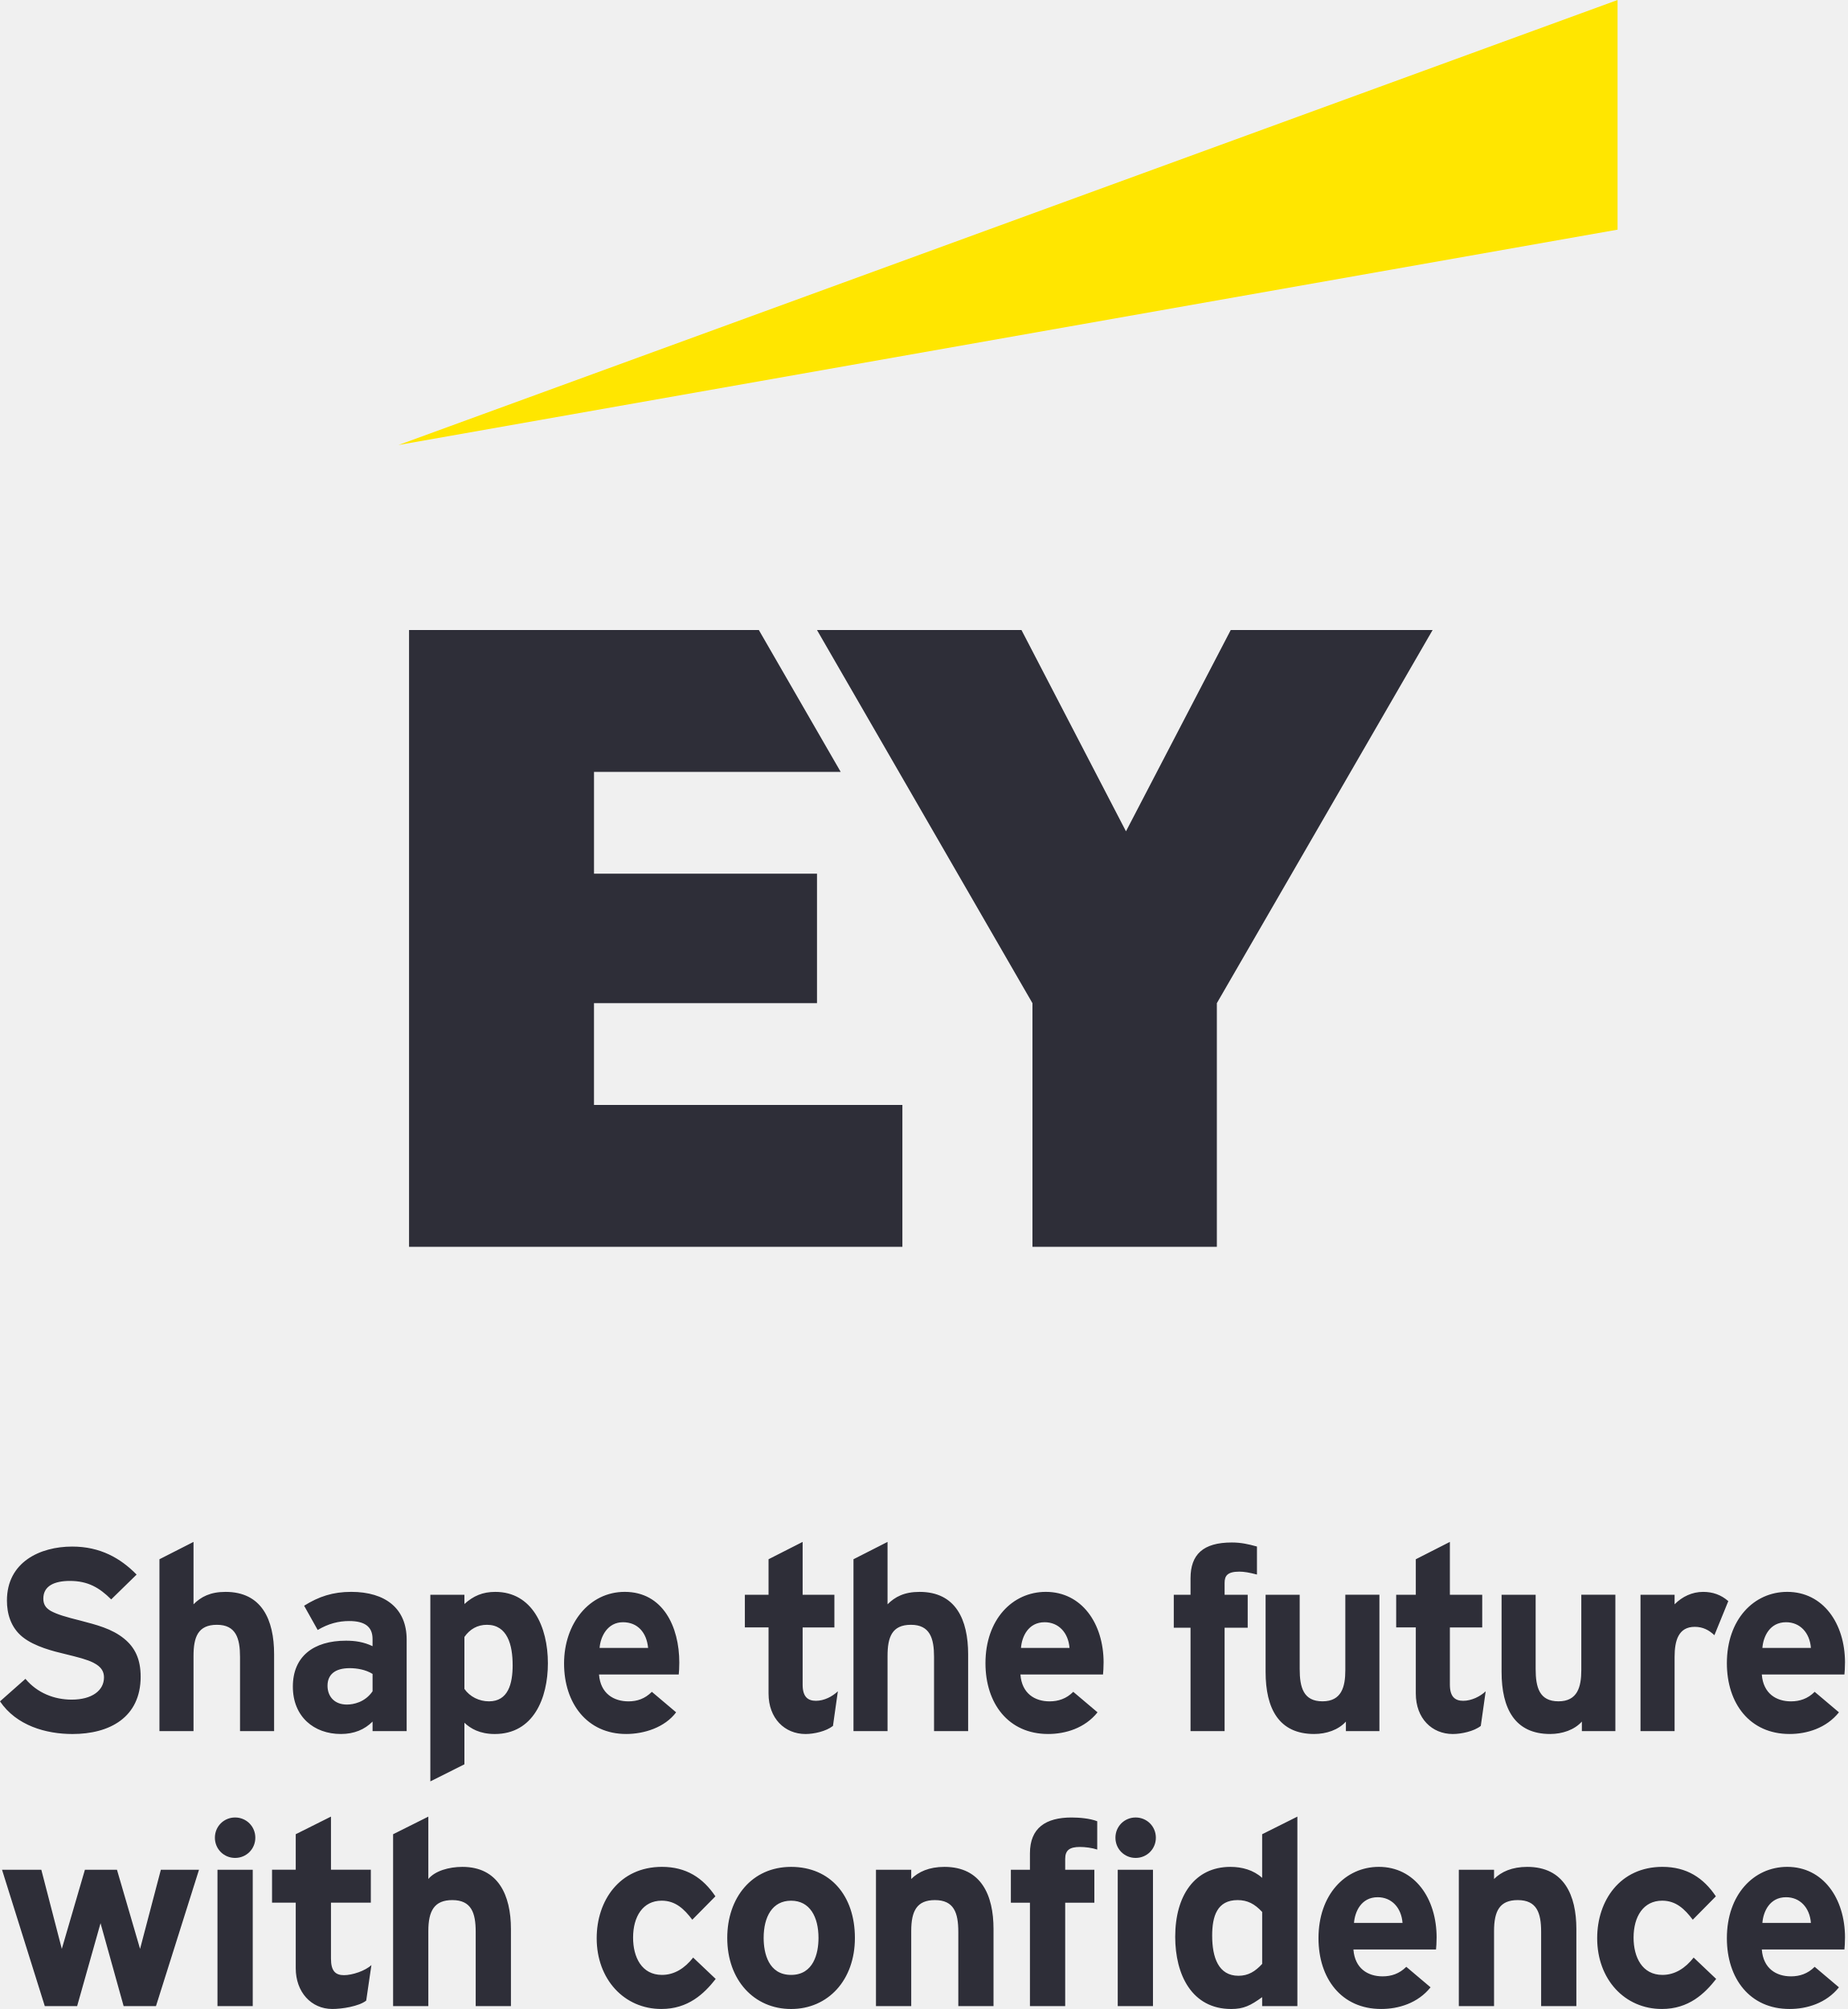
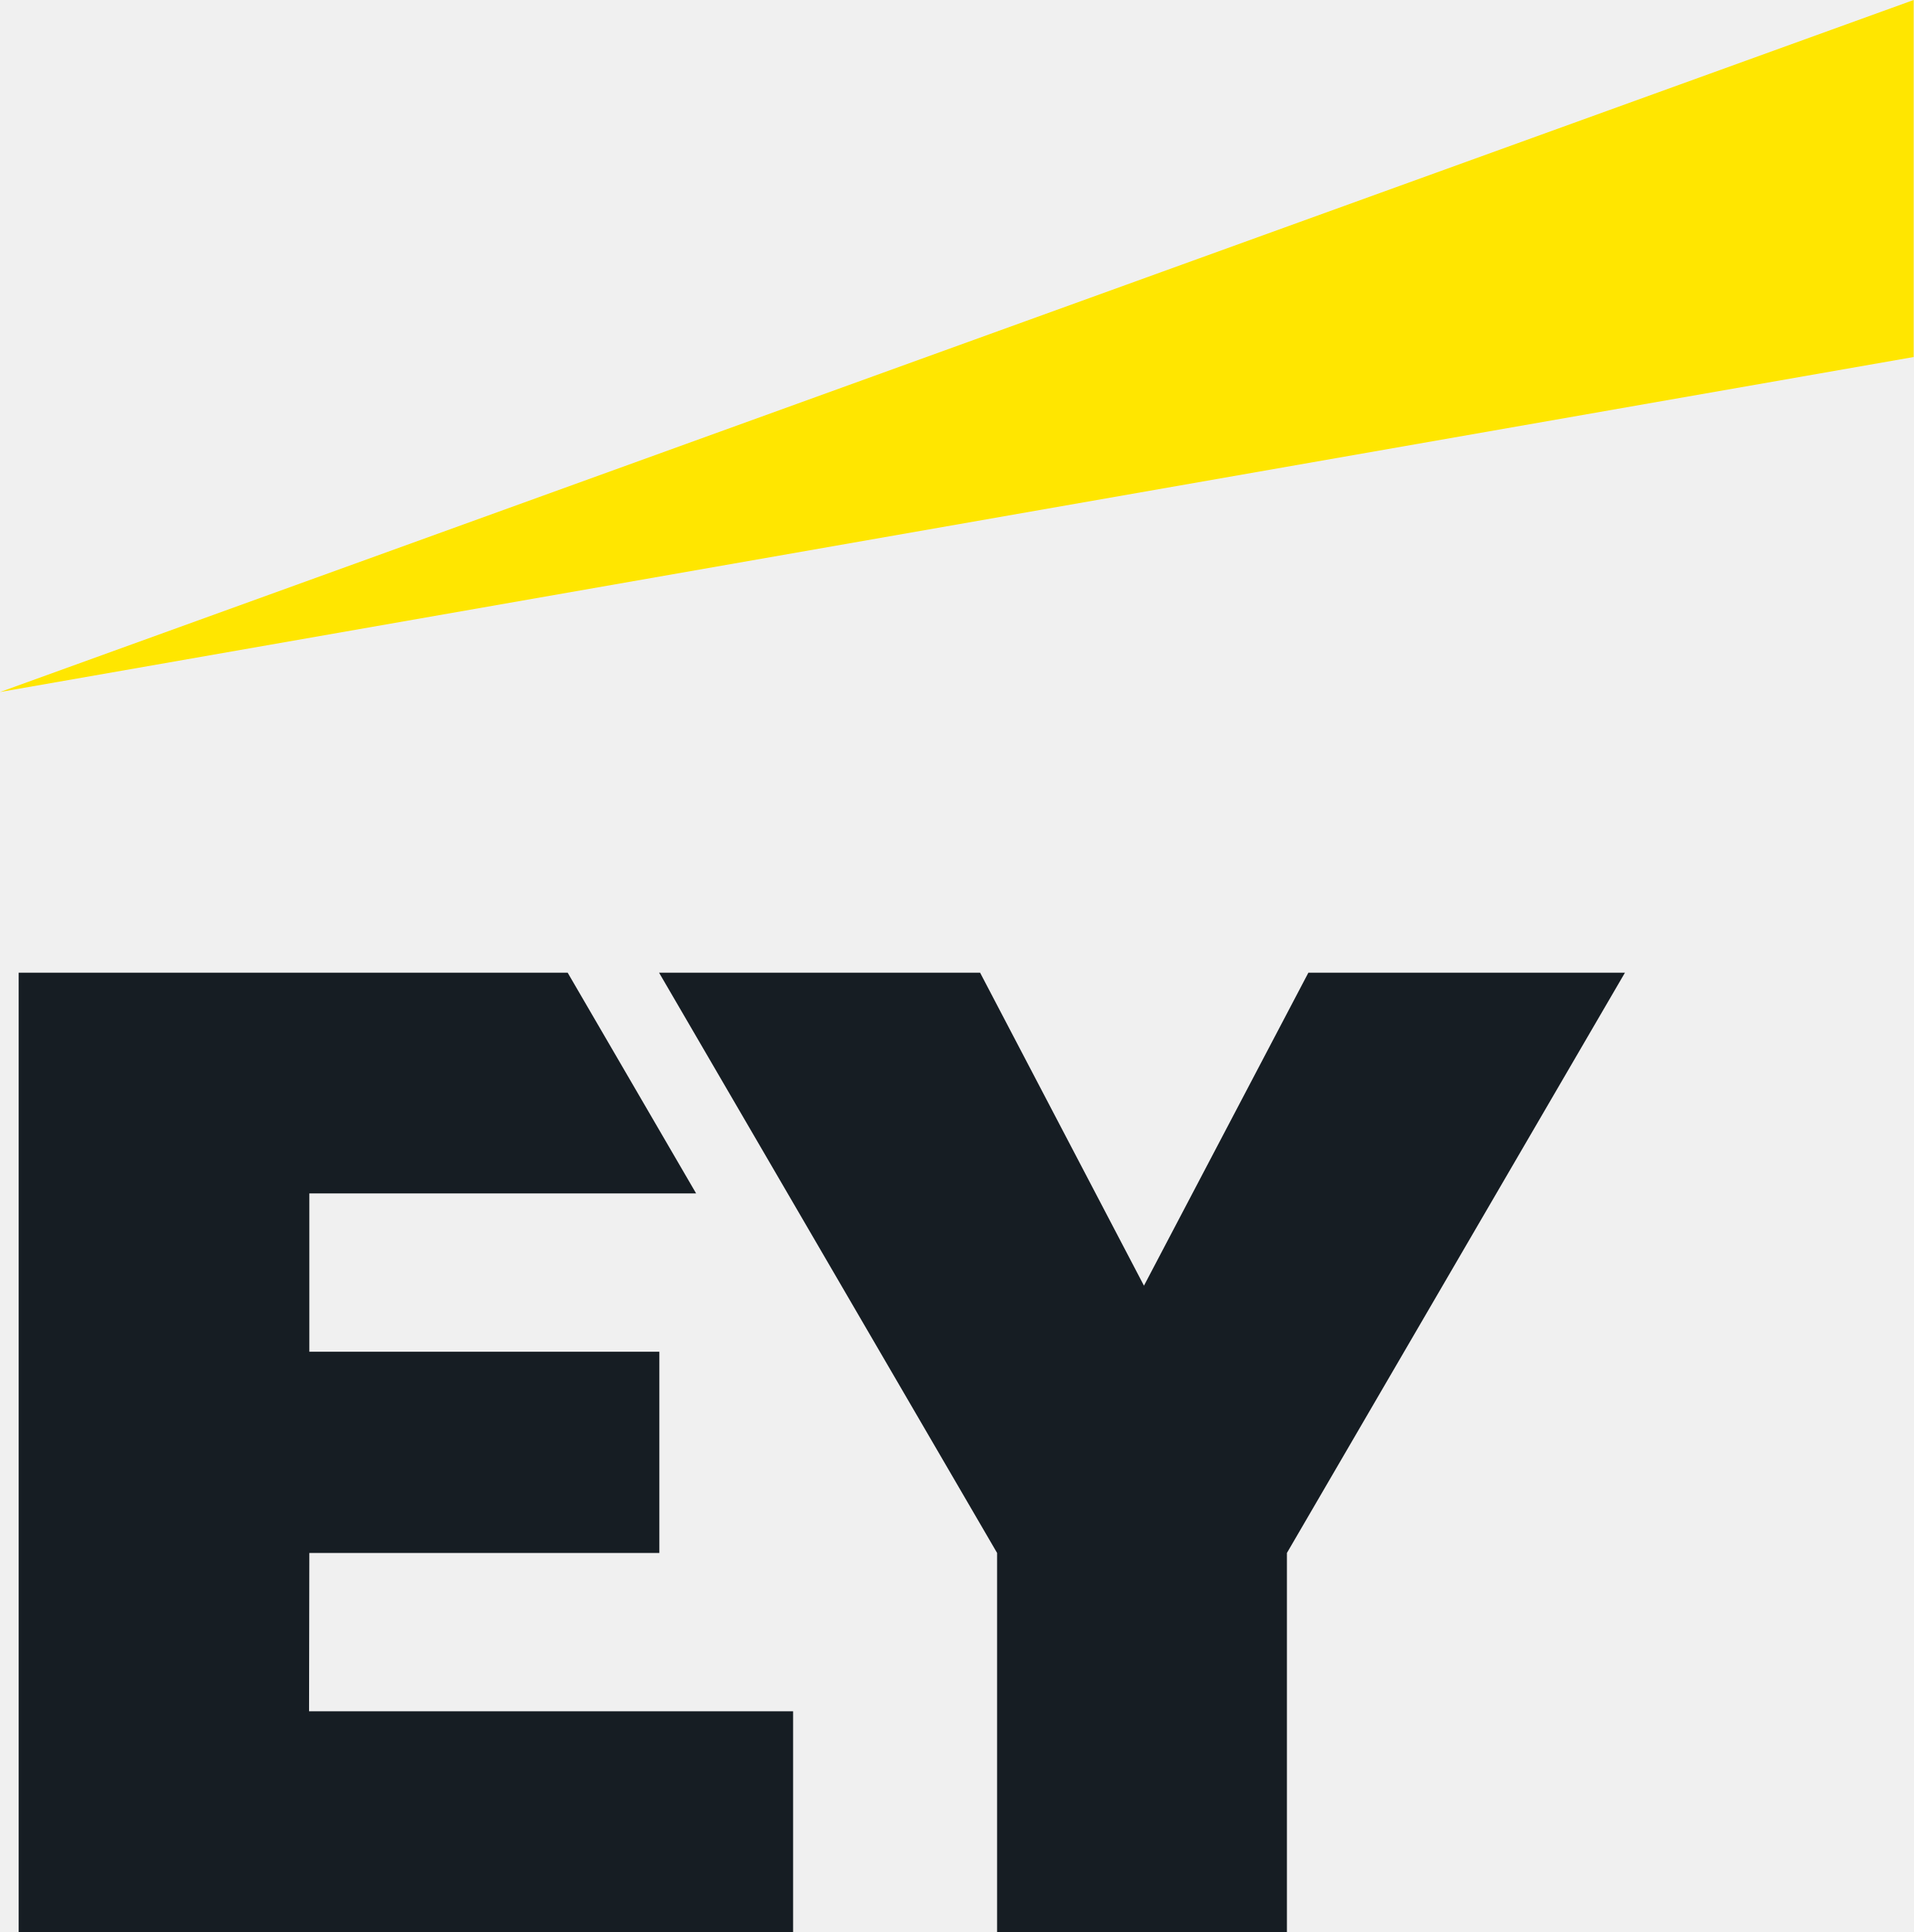
- <svg xmlns="http://www.w3.org/2000/svg" width="92" height="100" viewBox="0 0 92 100" fill="none">
-   <g clip-path="url(#clip0_1_2)">
-     <path d="M80.528 0L19.834 22.151L80.528 11.431V0Z" fill="#ffe600" />
-     <path d="M29.572 49.933H40.673V43.487H29.572V38.421H41.852L37.778 31.36H20.364V62.06H44.924V54.999H29.571V49.933H29.572ZM61.27 31.361L56.055 41.38L50.853 31.361H40.673L51.399 49.934V62.061H60.579V49.934L71.32 31.361H61.27ZM71.519 96.448C71.519 96.664 71.504 96.937 71.49 97.038H67.378C67.45 97.987 68.098 98.375 68.831 98.375C69.262 98.375 69.665 98.246 70.01 97.9L71.218 98.921C70.585 99.712 69.621 99.999 68.759 99.999C66.775 99.999 65.639 98.475 65.639 96.477C65.639 94.305 66.976 92.925 68.644 92.925C70.427 92.925 71.52 94.492 71.52 96.447L71.519 96.448ZM67.407 95.715H69.823C69.765 94.953 69.276 94.436 68.586 94.436C67.767 94.436 67.45 95.155 67.407 95.715ZM91.85 96.448C91.85 96.664 91.835 96.937 91.822 97.038H87.709C87.781 97.987 88.429 98.375 89.162 98.375C89.593 98.375 89.996 98.246 90.341 97.9L91.549 98.921C90.916 99.712 89.952 99.999 89.09 99.999C87.106 99.999 85.97 98.475 85.97 96.477C85.97 94.305 87.307 92.925 88.975 92.925C90.758 92.925 91.851 94.492 91.851 96.447L91.85 96.448ZM87.738 95.715H90.153C90.096 94.953 89.607 94.436 88.917 94.436C88.098 94.436 87.781 95.155 87.738 95.715ZM84.316 97.44L85.437 98.504C84.862 99.237 84.071 99.999 82.734 99.999C80.879 99.999 79.513 98.519 79.513 96.477C79.513 94.608 80.649 92.925 82.762 92.925C83.97 92.925 84.804 93.471 85.422 94.392L84.272 95.556C83.87 95.025 83.438 94.608 82.749 94.608C81.814 94.608 81.325 95.398 81.325 96.448C81.325 97.425 81.757 98.303 82.762 98.303C83.38 98.303 83.898 97.972 84.316 97.44ZM68.672 86.168H67.004V85.693C66.63 86.11 66.026 86.311 65.422 86.311C63.668 86.311 63.006 85.045 63.006 83.219V79.38H64.703V83.075C64.703 83.995 64.89 84.685 65.839 84.685C66.788 84.685 66.975 83.966 66.975 83.132V79.379H68.672V86.166V86.168ZM73.963 84.184L73.719 85.909C73.374 86.182 72.742 86.312 72.325 86.312C71.289 86.312 70.484 85.536 70.484 84.299V81.006H69.507V79.381H70.484V77.613L72.18 76.75V79.382H73.79V81.007H72.18V83.854C72.18 84.444 72.425 84.659 72.842 84.659C73.259 84.659 73.69 84.444 73.963 84.185V84.184ZM48.197 86.168H46.5V82.472C46.5 81.552 46.299 80.876 45.35 80.876C44.401 80.876 44.185 81.494 44.185 82.429V86.168H42.489V77.613L44.185 76.75V79.856C44.559 79.482 45.019 79.238 45.782 79.238C47.579 79.238 48.197 80.618 48.197 82.343V86.168H48.197ZM78.478 99.856H76.723V96.161C76.723 95.212 76.507 94.579 75.559 94.579C74.667 94.579 74.379 95.111 74.379 96.118V99.856H72.625V93.069H74.379V93.529C74.738 93.17 75.271 92.926 76.032 92.926C77.873 92.926 78.477 94.35 78.477 96.017V99.857L78.478 99.856ZM56.536 92.48C57.098 92.48 57.543 92.035 57.543 91.474C57.543 90.912 57.098 90.467 56.536 90.467C55.975 90.467 55.53 90.912 55.53 91.474C55.53 92.035 55.975 92.48 56.536 92.48ZM11.704 92.48C12.266 92.48 12.711 92.035 12.711 91.474C12.711 90.912 12.266 90.467 11.704 90.467C11.143 90.467 10.698 90.912 10.698 91.474C10.698 92.035 11.143 92.48 11.704 92.48ZM91.85 82.76C91.85 82.976 91.835 83.249 91.822 83.35H87.709C87.781 84.299 88.429 84.687 89.162 84.687C89.593 84.687 89.996 84.558 90.341 84.212L91.549 85.233C90.916 86.023 89.952 86.311 89.09 86.311C87.106 86.311 85.97 84.787 85.97 82.788C85.97 80.617 87.307 79.237 88.975 79.237C90.758 79.237 91.851 80.804 91.851 82.759L91.85 82.76ZM87.738 82.027H90.153C90.096 81.265 89.607 80.748 88.917 80.748C88.098 80.748 87.781 81.467 87.738 82.027ZM80.419 86.168H78.751V85.693C78.377 86.11 77.774 86.311 77.17 86.311C75.415 86.311 74.754 85.045 74.754 83.219V79.38H76.45V83.075C76.45 83.995 76.638 84.685 77.587 84.685C78.535 84.685 78.723 83.966 78.723 83.132V79.379H80.419V86.166V86.168ZM54.94 82.76C54.94 82.976 54.925 83.249 54.912 83.35H50.8C50.871 84.299 51.519 84.687 52.252 84.687C52.683 84.687 53.086 84.558 53.431 84.212L54.639 85.233C54.006 86.023 53.042 86.311 52.18 86.311C50.196 86.311 49.06 84.787 49.06 82.788C49.06 80.617 50.397 79.237 52.065 79.237C53.848 79.237 54.941 80.804 54.941 82.759L54.94 82.76ZM50.828 82.027H53.244C53.186 81.265 52.697 80.748 52.007 80.748C51.188 80.748 50.871 81.467 50.828 82.027ZM64.588 99.856H62.834V99.41C62.259 99.827 61.913 100 61.295 100C59.34 100 58.506 98.303 58.506 96.405C58.506 94.349 59.483 92.926 61.252 92.926C61.842 92.926 62.402 93.084 62.834 93.472V91.301L64.588 90.424V99.856ZM62.835 97.757V95.169C62.461 94.766 62.102 94.579 61.612 94.579C60.592 94.579 60.346 95.385 60.346 96.347C60.346 97.44 60.662 98.346 61.655 98.346C62.144 98.346 62.489 98.13 62.835 97.756V97.757ZM55.645 93.069V99.856H57.399V93.069H55.645ZM54.624 90.654V92.063C54.365 91.977 54.021 91.934 53.762 91.934C53.258 91.934 53.029 92.092 53.029 92.523V93.07H54.481V94.71H53.029V99.857H51.274V94.71H50.325V93.07H51.274V92.251C51.274 90.985 52.065 90.468 53.345 90.468C53.718 90.468 54.265 90.511 54.624 90.655V90.654ZM49.462 99.856H47.708V96.161C47.708 95.212 47.492 94.579 46.543 94.579C45.651 94.579 45.364 95.111 45.364 96.118V99.856H43.609V93.069H45.364V93.529C45.723 93.17 46.256 92.926 47.017 92.926C48.858 92.926 49.461 94.35 49.461 96.017V99.857L49.462 99.856ZM39.383 92.926C37.427 92.926 36.205 94.464 36.205 96.463C36.205 98.563 37.542 100 39.383 100C41.223 100 42.56 98.563 42.56 96.463C42.56 94.363 41.338 92.926 39.383 92.926ZM39.383 98.303C38.261 98.303 38.017 97.225 38.017 96.463C38.017 95.413 38.448 94.609 39.383 94.609C40.317 94.609 40.748 95.414 40.748 96.463C40.748 97.225 40.504 98.303 39.383 98.303ZM34.508 97.44L35.63 98.504C35.055 99.237 34.264 99.999 32.926 99.999C31.072 99.999 29.705 98.519 29.705 96.477C29.705 94.608 30.841 92.925 32.955 92.925C34.163 92.925 34.997 93.471 35.615 94.392L34.465 95.556C34.063 95.025 33.631 94.608 32.941 94.608C32.006 94.608 31.517 95.398 31.517 96.448C31.517 97.425 31.949 98.303 32.955 98.303C33.573 98.303 34.091 97.972 34.508 97.44ZM25.436 99.856H23.682V96.161C23.682 95.212 23.466 94.579 22.517 94.579C21.625 94.579 21.324 95.111 21.324 96.118V99.856H19.57V91.301L21.324 90.424V93.529C21.655 93.127 22.344 92.926 23.02 92.926C24.803 92.926 25.436 94.335 25.436 96.017V99.857V99.856ZM18.49 97.814L18.231 99.582C17.872 99.87 17.009 99.999 16.549 99.999C15.485 99.999 14.723 99.15 14.723 97.972V94.708H13.543V93.068H14.723V91.3L16.477 90.423V93.068H18.461V94.708H16.477V97.497C16.477 98.115 16.707 98.316 17.124 98.316C17.541 98.316 18.187 98.101 18.489 97.813L18.49 97.814ZM10.827 93.069V99.856H12.582V93.069H10.827ZM9.907 93.069L7.765 99.856H6.155L5.005 95.729L3.84 99.856H2.23L0.101 93.069H2.057L3.077 97.008L4.227 93.069H5.823L6.973 97.008L8.008 93.069H9.906H9.907ZM62.576 76.98V78.374C62.187 78.273 61.929 78.23 61.698 78.23C61.095 78.23 60.965 78.446 60.965 78.791V79.381H62.115V81.02H60.965V86.168H59.269V81.02H58.435V79.381H59.269V78.562C59.269 77.382 59.887 76.779 61.325 76.779C61.786 76.779 62.16 76.865 62.577 76.98H62.576ZM41.712 84.184L41.468 85.909C41.122 86.182 40.519 86.312 40.102 86.312C39.067 86.312 38.261 85.536 38.261 84.299V81.006H37.082V79.381H38.261V77.613L39.958 76.75V79.382H41.539V81.007H39.958V83.854C39.958 84.444 40.202 84.659 40.619 84.659C41.036 84.659 41.438 84.444 41.712 84.185V84.184ZM33.818 82.76C33.818 82.976 33.804 83.249 33.79 83.35H29.821C29.893 84.299 30.554 84.687 31.288 84.687C31.72 84.687 32.107 84.558 32.452 84.212L33.66 85.233C33.099 85.98 32.079 86.311 31.173 86.311C29.232 86.311 28.081 84.787 28.081 82.802C28.081 80.817 29.332 79.237 31.1 79.237C32.998 79.237 33.818 80.963 33.818 82.759V82.76ZM29.849 82.027H32.265C32.193 81.265 31.747 80.748 31.014 80.748C30.238 80.748 29.893 81.467 29.849 82.027ZM27.276 82.789C27.276 84.529 26.557 86.312 24.631 86.312C23.883 86.312 23.423 86.039 23.12 85.751V87.821L21.424 88.67V79.381H23.12V79.841C23.566 79.439 24.026 79.238 24.659 79.238C26.485 79.238 27.276 80.963 27.276 82.789ZM25.521 82.875C25.521 81.883 25.262 80.876 24.242 80.876C23.767 80.876 23.393 81.092 23.12 81.48V84.068C23.393 84.457 23.853 84.686 24.343 84.686C25.292 84.686 25.522 83.824 25.522 82.875H25.521ZM20.245 86.168H18.548V85.693C18.146 86.095 17.628 86.311 16.966 86.311C15.629 86.311 14.579 85.448 14.579 83.953C14.579 82.458 15.6 81.667 17.225 81.667C17.656 81.667 18.102 81.725 18.547 81.94V81.581C18.547 80.948 18.13 80.689 17.383 80.689C16.851 80.689 16.348 80.818 15.816 81.134L15.14 79.927C15.873 79.466 16.577 79.237 17.484 79.237C19.195 79.237 20.245 80.071 20.245 81.609V86.167V86.168ZM18.548 84.184V83.321C18.203 83.105 17.757 83.034 17.412 83.034C16.664 83.034 16.305 83.364 16.305 83.911C16.305 84.429 16.636 84.846 17.269 84.846C17.599 84.846 18.174 84.731 18.548 84.185V84.184ZM13.645 86.168H11.949V82.472C11.949 81.552 11.748 80.876 10.799 80.876C9.85 80.876 9.634 81.494 9.634 82.429V86.168H7.938V77.613L9.634 76.75V79.856C10.008 79.482 10.468 79.238 11.23 79.238C13.028 79.238 13.646 80.618 13.646 82.343V86.168H13.645ZM7.003 83.451C7.003 85.493 5.449 86.312 3.61 86.312C2.286 86.312 0.819 85.895 0 84.687L1.266 83.566C1.855 84.27 2.703 84.601 3.567 84.601C4.587 84.601 5.177 84.141 5.177 83.494C5.177 83.235 5.076 82.976 4.645 82.761C4.329 82.603 3.94 82.502 3.178 82.316C2.703 82.201 1.726 81.97 1.121 81.481C0.518 80.993 0.345 80.288 0.345 79.67C0.345 77.758 1.985 76.982 3.595 76.982C4.989 76.982 5.996 77.557 6.801 78.376L5.536 79.612C4.946 79.023 4.371 78.692 3.479 78.692C2.717 78.692 2.157 78.936 2.157 79.569C2.157 79.842 2.258 80.029 2.53 80.187C2.846 80.36 3.293 80.49 3.983 80.662C4.802 80.878 5.564 81.064 6.182 81.568C6.729 82.013 7.002 82.603 7.002 83.452L7.003 83.451ZM86.041 79.698L85.349 81.394C85.09 81.15 84.788 80.977 84.372 80.977C83.566 80.977 83.367 81.653 83.367 82.472V86.168H81.67V79.381H83.367V79.856C83.755 79.467 84.244 79.238 84.79 79.238C85.265 79.238 85.682 79.382 86.041 79.698Z" fill="#2e2e38" />
-   </g>
-   <defs>
-     <clipPath id="clip0_1_2">
-       <rect width="91.85" height="100" fill="white" />
-     </clipPath>
-   </defs>
+ <svg xmlns="http://www.w3.org/2000/svg" height="69.32" width="68.67">
+   <path d="M11.09 61.4h17.37v7.92H.67V34.9h19.7l4.61 7.92H11.1v5.68h12.56v7.22H11.1zm35.86-26.5l-5.9 11.23-5.88-11.23H23.65l12.13 20.82v13.6h10.4v-13.6L58.31 34.9z" fill="#161d23" fill-rule="evenodd" />
+   <path fill="#ffe600" fill-rule="evenodd" d="M68.67 12.81V0L0 24.83z" />
</svg>
